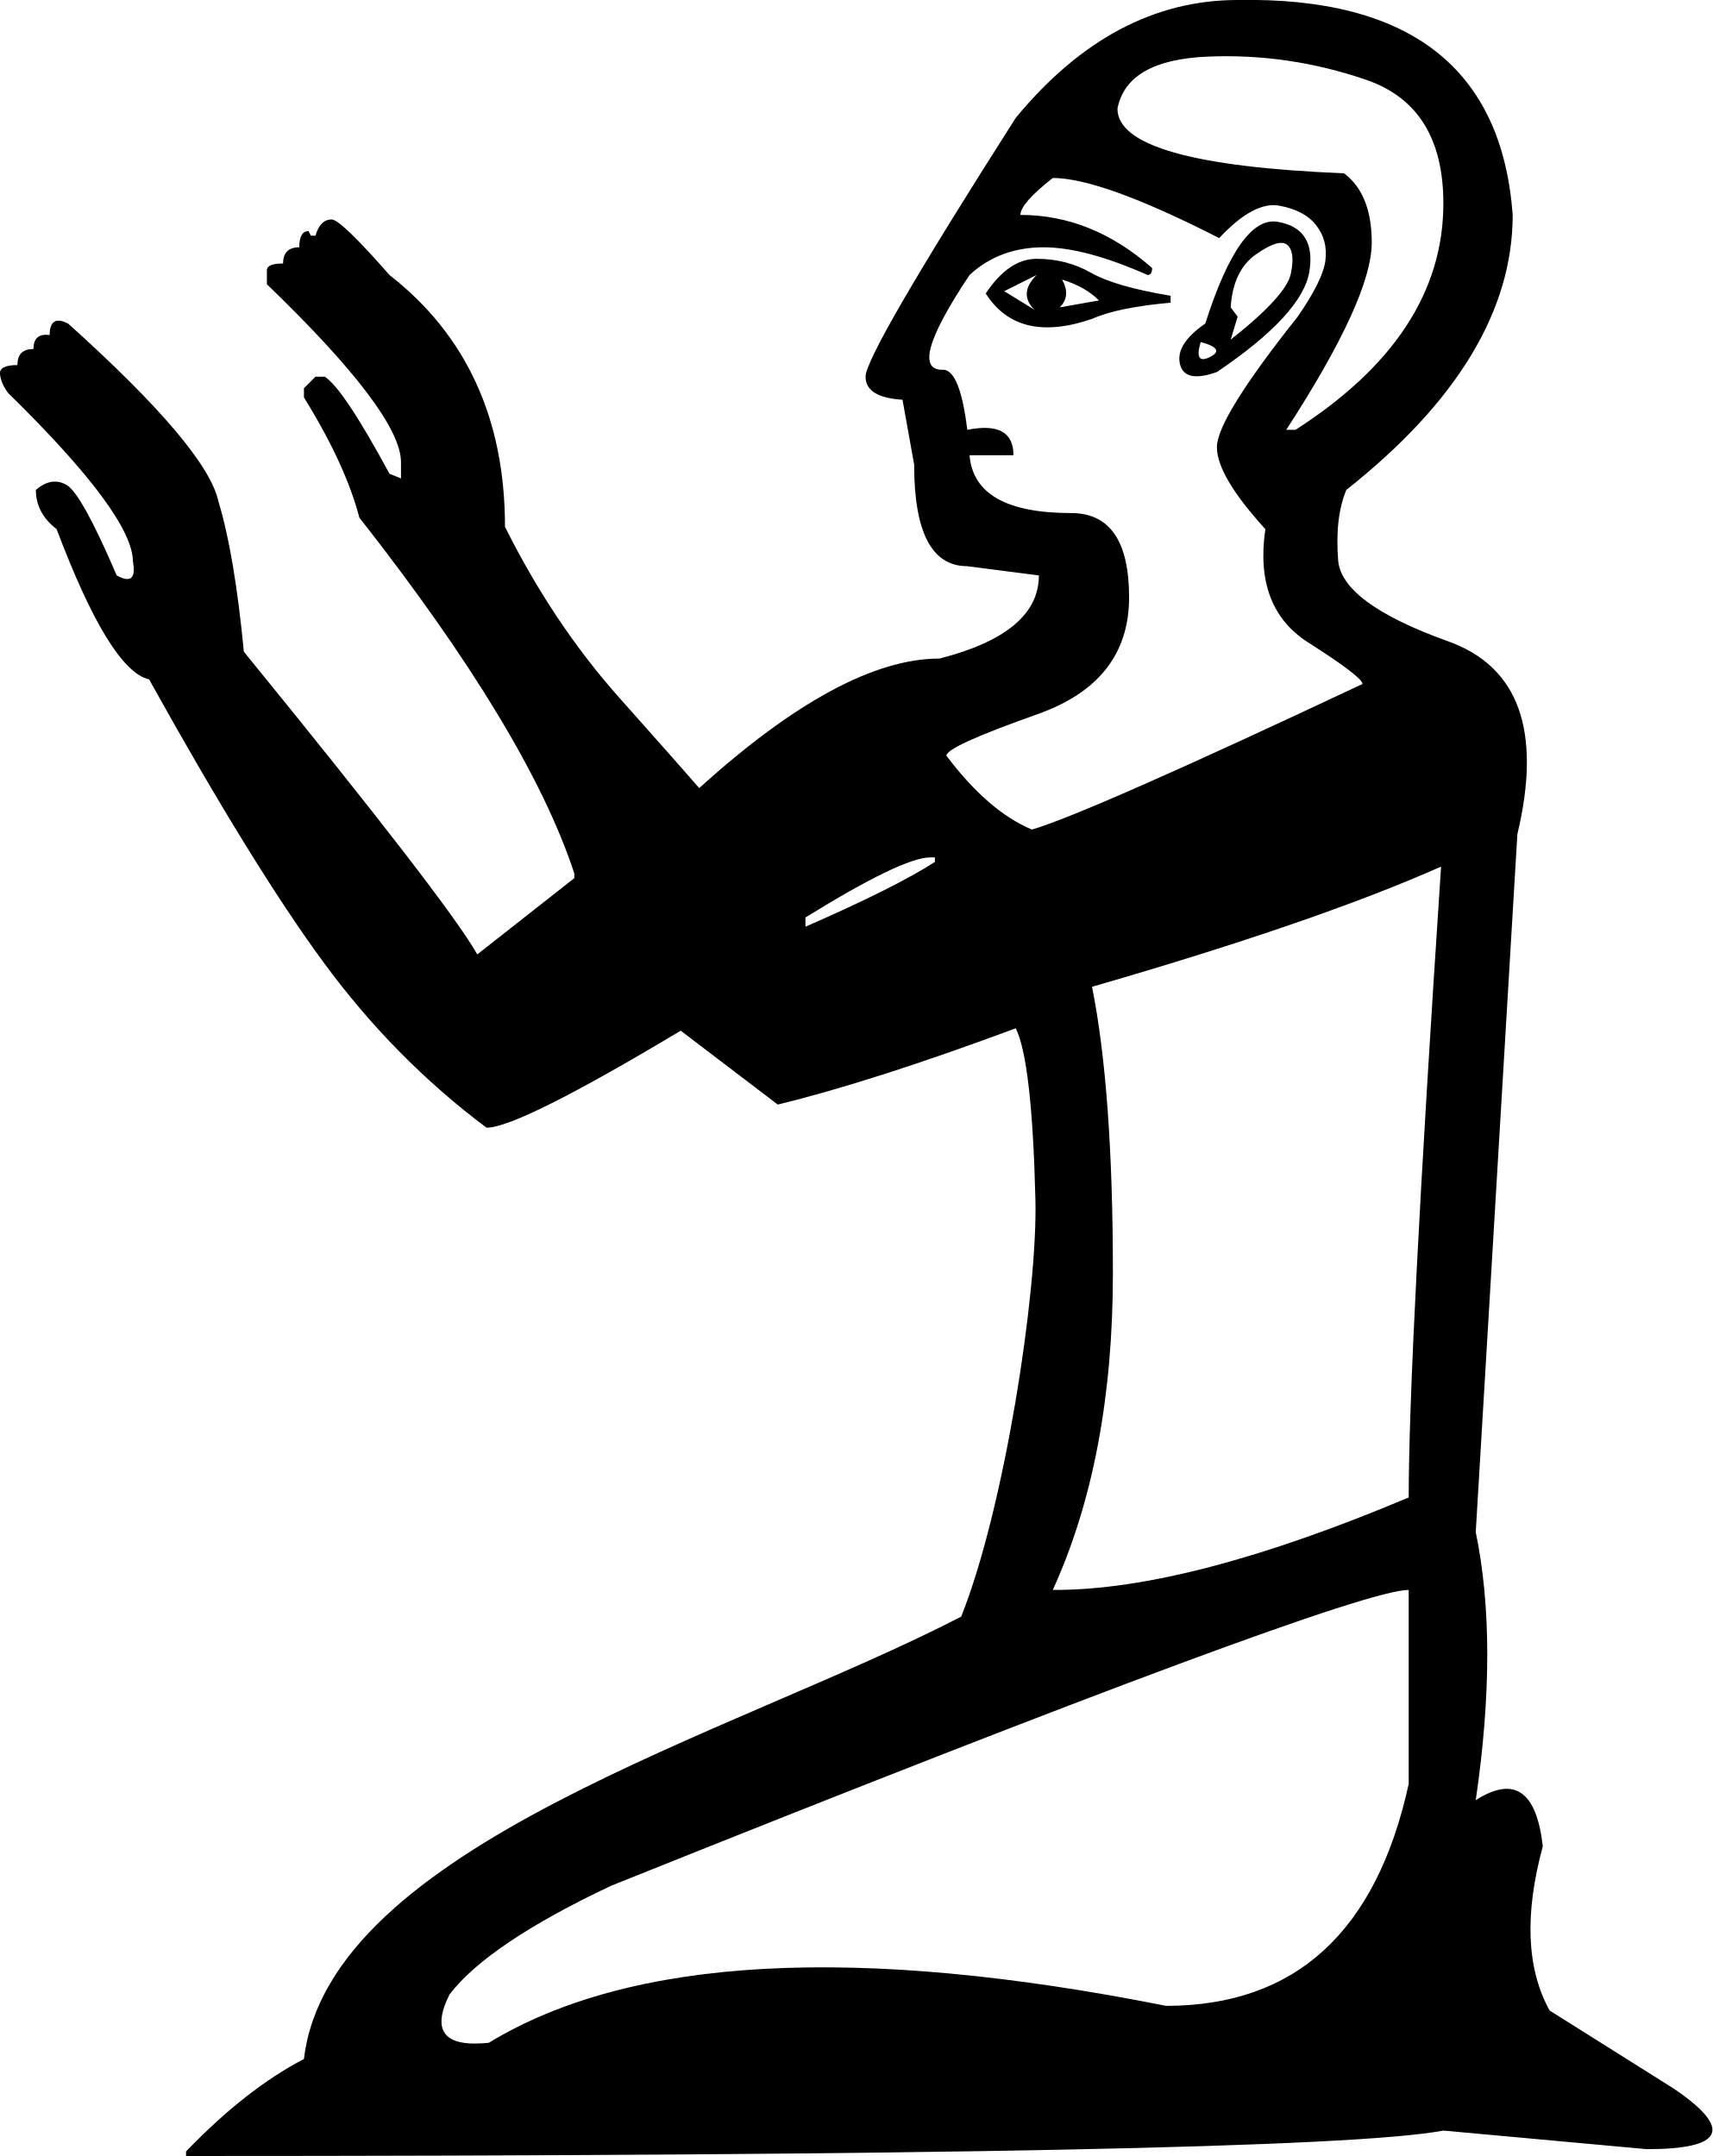
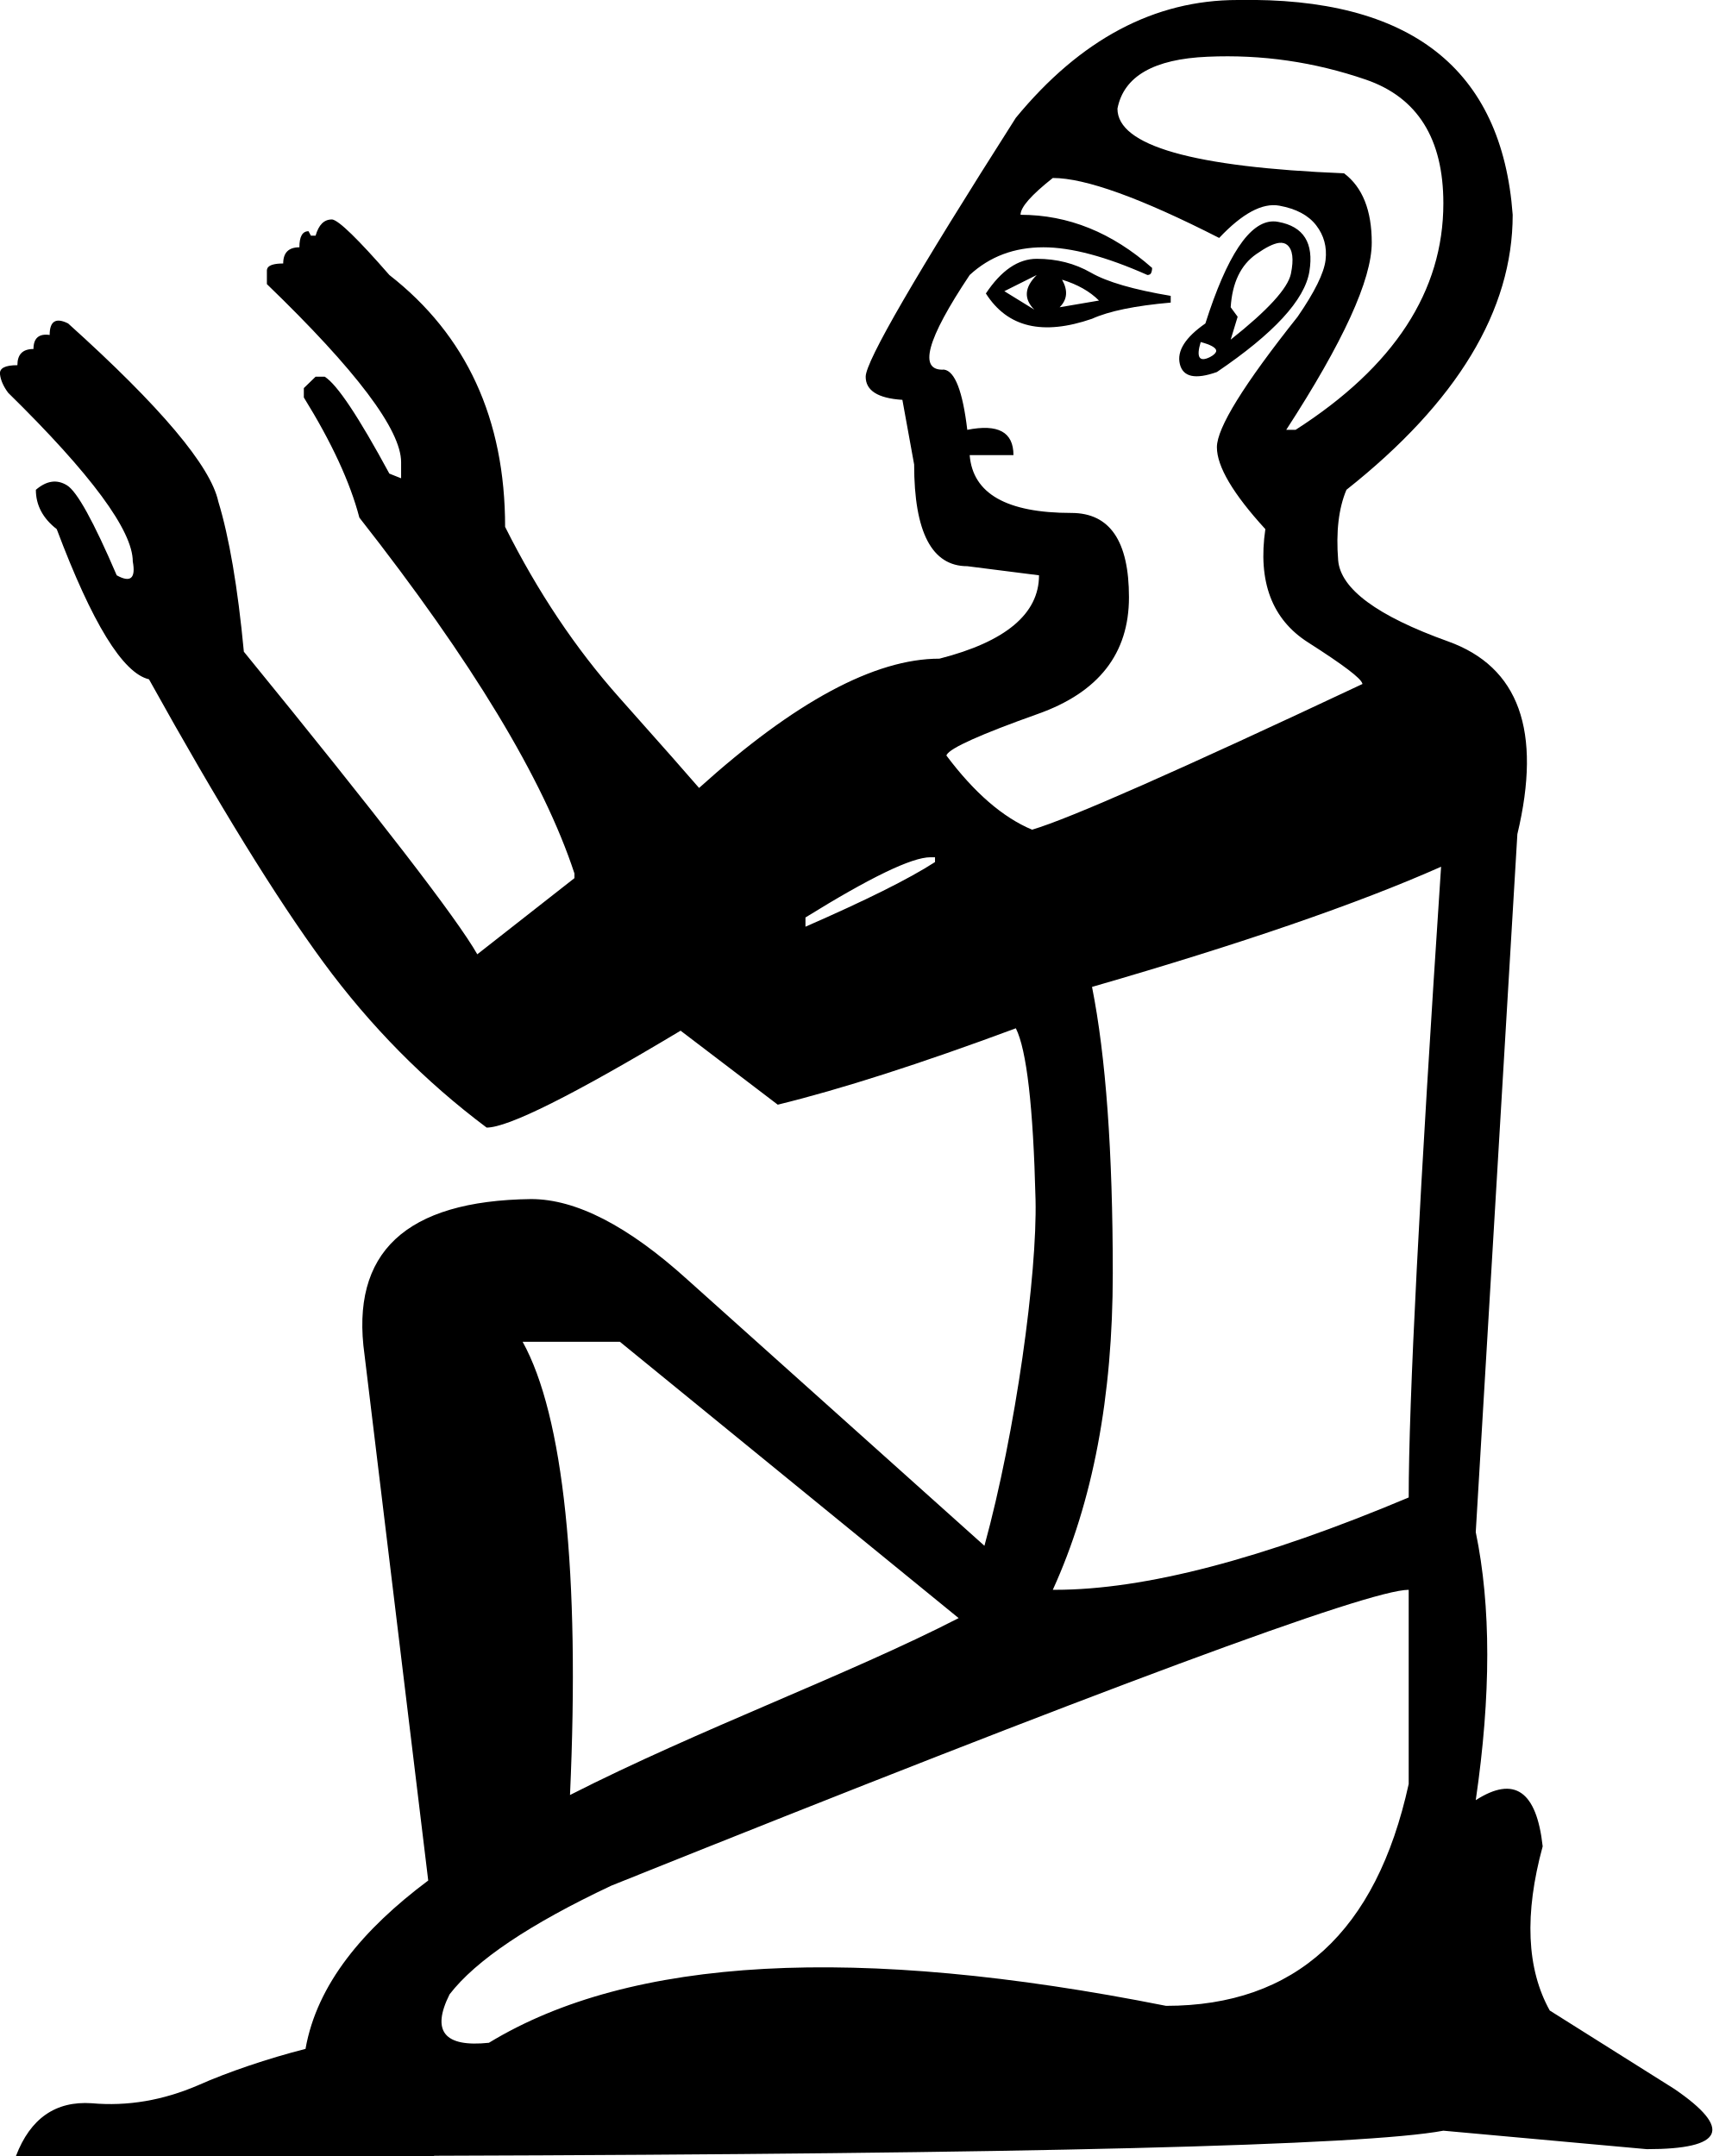
<svg xmlns="http://www.w3.org/2000/svg" width="14.276" height="17.977" id="svg4746" version="1.1">
  <defs id="defs4751">
    </defs>
-   <path style="fill:#000000; stroke:none" d="M 10.318,0 C 11.757,-0.026 12.521,0.572 12.611,1.792 C 12.611,2.588 12.149,3.353 11.224,4.085 C 11.16,4.239 11.137,4.435 11.156,4.673 C 11.176,4.91 11.481,5.135 12.072,5.347 C 12.663,5.559 12.855,6.095 12.65,6.956 L 12.303,12.775 C 12.431,13.392 12.431,14.137 12.303,15.01 C 12.624,14.805 12.81,14.933 12.862,15.395 C 12.708,15.961 12.727,16.417 12.919,16.764 L 13.96,17.419 C 14.448,17.753 14.371,17.92 13.729,17.92 L 12.033,17.765 C 11.288,17.907 7.794,17.977 1.551,17.977 L 1.551,17.939 C 1.885,17.592 2.213,17.335 2.534,17.168 C 2.744,15.39 6.107,14.465 8.013,13.48 C 8.373,12.581 8.652,10.771 8.632,10 C 8.613,9.23 8.558,8.754 8.468,8.574 C 7.672,8.87 7.01,9.082 6.484,9.21 L 5.675,8.594 C 4.775,9.133 4.236,9.403 4.056,9.403 C 3.542,9.018 3.089,8.558 2.698,8.025 C 2.306,7.492 1.821,6.705 1.243,5.665 C 1.024,5.614 0.768,5.196 0.472,4.412 C 0.356,4.323 0.299,4.213 0.299,4.085 C 0.389,4.008 0.475,3.995 0.559,4.046 C 0.642,4.098 0.78,4.348 0.973,4.798 C 1.089,4.862 1.134,4.824 1.108,4.682 C 1.108,4.425 0.761,3.956 0.067,3.276 C 0.029,3.224 0.006,3.173 0,3.121 C -0.006,3.07 0.042,3.044 0.145,3.044 C 0.145,2.954 0.189,2.91 0.279,2.91 C 0.279,2.82 0.324,2.781 0.414,2.794 C 0.414,2.678 0.466,2.646 0.568,2.698 C 1.339,3.391 1.757,3.886 1.821,4.181 C 1.911,4.477 1.981,4.894 2.033,5.434 C 3.163,6.821 3.812,7.662 3.979,7.958 L 4.788,7.322 L 4.788,7.283 C 4.531,6.5 3.934,5.511 2.996,4.316 C 2.919,4.021 2.765,3.687 2.534,3.314 L 2.534,3.237 L 2.63,3.141 L 2.707,3.141 C 2.81,3.205 2.99,3.475 3.247,3.95 L 3.343,3.989 L 3.343,3.854 C 3.343,3.584 2.971,3.089 2.225,2.37 L 2.225,2.254 C 2.225,2.216 2.27,2.197 2.36,2.197 C 2.36,2.107 2.405,2.062 2.495,2.062 C 2.495,1.972 2.521,1.927 2.572,1.927 L 2.592,1.965 L 2.63,1.965 C 2.656,1.875 2.701,1.83 2.765,1.83 C 2.816,1.83 2.977,1.985 3.247,2.293 C 3.889,2.794 4.21,3.494 4.21,4.393 C 4.48,4.933 4.798,5.408 5.164,5.819 C 5.53,6.23 5.752,6.481 5.829,6.571 C 6.625,5.851 7.293,5.491 7.833,5.491 C 8.385,5.35 8.661,5.119 8.661,4.798 L 8.064,4.721 C 7.768,4.721 7.621,4.438 7.621,3.873 L 7.524,3.333 C 7.319,3.321 7.216,3.256 7.216,3.141 C 7.216,3.012 7.633,2.293 8.468,0.983 C 9.008,0.328 9.625,0 10.318,0 z M 9.316,0.906 C 9.316,1.214 9.946,1.394 11.205,1.445 C 11.359,1.561 11.436,1.753 11.436,2.023 C 11.436,2.331 11.198,2.852 10.723,3.584 L 10.8,3.584 C 11.622,3.057 12.033,2.428 12.033,1.696 C 12.033,1.156 11.818,0.812 11.388,0.665 C 10.957,0.517 10.517,0.453 10.068,0.472 C 9.618,0.491 9.368,0.636 9.316,0.906 z M 8.218,2.447 C 8.346,2.254 8.488,2.158 8.642,2.158 C 8.809,2.158 8.96,2.197 9.095,2.274 C 9.23,2.351 9.451,2.415 9.759,2.466 L 9.759,2.524 C 9.464,2.55 9.246,2.595 9.104,2.659 C 8.693,2.8 8.398,2.73 8.218,2.447 z M 9.567,2.293 C 9.22,2.139 8.931,2.062 8.7,2.062 C 8.456,2.062 8.25,2.139 8.083,2.293 C 7.723,2.832 7.653,3.096 7.871,3.083 C 7.961,3.096 8.025,3.263 8.064,3.584 C 8.321,3.533 8.449,3.603 8.449,3.796 L 8.083,3.796 C 8.109,4.117 8.391,4.278 8.931,4.278 C 9.252,4.278 9.413,4.512 9.413,4.981 C 9.413,5.45 9.159,5.774 8.652,5.954 C 8.144,6.134 7.89,6.249 7.89,6.301 C 8.122,6.609 8.359,6.815 8.603,6.917 C 8.912,6.827 9.83,6.423 11.359,5.703 C 11.359,5.665 11.208,5.549 10.906,5.357 C 10.604,5.164 10.485,4.849 10.549,4.412 C 10.28,4.117 10.145,3.889 10.145,3.728 C 10.145,3.568 10.37,3.205 10.819,2.64 C 10.961,2.434 11.038,2.277 11.05,2.168 C 11.063,2.059 11.038,1.962 10.973,1.879 C 10.909,1.795 10.806,1.741 10.665,1.715 C 10.524,1.689 10.357,1.779 10.164,1.985 C 9.509,1.651 9.047,1.484 8.777,1.484 C 8.597,1.625 8.507,1.728 8.507,1.792 C 8.905,1.792 9.271,1.94 9.605,2.235 C 9.605,2.274 9.592,2.293 9.567,2.293 z M 10.048,2.698 C 10.241,2.094 10.443,1.811 10.655,1.85 C 10.867,1.888 10.954,2.026 10.916,2.264 C 10.877,2.502 10.62,2.781 10.145,3.102 C 9.965,3.166 9.862,3.144 9.837,3.035 C 9.811,2.926 9.881,2.813 10.048,2.698 z M 10.26,2.563 L 10.318,2.64 L 10.26,2.832 C 10.569,2.588 10.736,2.405 10.761,2.283 C 10.787,2.161 10.777,2.081 10.732,2.042 C 10.688,2.004 10.601,2.03 10.472,2.12 C 10.344,2.209 10.273,2.357 10.26,2.563 z M 8.372,2.428 L 8.623,2.582 C 8.533,2.492 8.539,2.396 8.642,2.293 L 8.372,2.428 z M 8.854,2.331 C 8.905,2.421 8.899,2.498 8.835,2.563 L 9.162,2.505 C 9.085,2.428 8.982,2.37 8.854,2.331 z M 10.01,2.852 C 9.971,2.98 9.997,3.022 10.087,2.977 C 10.177,2.932 10.151,2.89 10.01,2.852 z M 6.715,7.65 L 6.715,7.727 C 7.216,7.508 7.576,7.328 7.794,7.187 L 7.794,7.149 L 7.756,7.149 C 7.601,7.149 7.255,7.316 6.715,7.65 z M 9.104,8.228 C 9.22,8.806 9.278,9.602 9.278,10.617 C 9.278,11.645 9.111,12.524 8.777,13.257 L 8.796,13.257 C 9.541,13.257 10.524,13 11.744,12.486 C 11.744,11.689 11.834,9.936 12.014,7.226 C 11.32,7.534 10.35,7.868 9.104,8.228 z M 3.748,16.629 C 3.594,16.937 3.703,17.072 4.075,17.033 C 5.257,16.314 7.139,16.211 9.721,16.725 C 10.8,16.725 11.474,16.108 11.744,14.875 L 11.744,13.257 C 11.41,13.257 9.194,14.079 5.096,15.723 C 4.416,16.044 3.966,16.346 3.748,16.629 z" id="path4748" />
-   <path style="fill:#000000;stroke:none" d="m -10.427,0 c -1.439,-0.026 -2.203,0.572 -2.293,1.792 0,0.796 0.462,1.561 1.387,2.293 0.064,0.154 0.087,0.35 0.067,0.588 -0.019,0.238 -0.324,0.462 -0.915,0.674 -0.591,0.212 -0.784,0.748 -0.578,1.609 l 0.347,5.819 c -0.128,0.617 -0.128,1.362 0,2.235 -0.321,-0.206 -0.507,-0.077 -0.559,0.385 0.154,0.565 0.135,1.021 -0.058,1.368 l -1.04,0.655 c -0.488,0.334 -0.411,0.501 0.231,0.501 l 1.696,-0.154 c 0.745,0.141 4.239,0.212 10.482,0.212 v -0.039 c -0.334,-0.347 -0.662,-0.604 -0.983,-0.771 -0.21,-1.778 -3.573,-2.703 -5.48,-3.688 -0.36,-0.899 -0.638,-2.709 -0.619,-3.48 0.019,-0.771 0.074,-1.246 0.164,-1.426 0.796,0.295 1.458,0.507 1.985,0.636 l 0.809,-0.617 c 0.899,0.54 1.439,0.809 1.619,0.809 0.514,-0.385 0.967,-0.845 1.358,-1.378 0.392,-0.533 0.877,-1.32 1.455,-2.36 0.218,-0.051 0.475,-0.469 0.771,-1.252 0.116,-0.09 0.173,-0.199 0.173,-0.328 -0.09,-0.077 -0.177,-0.09 -0.26,-0.039 -0.084,0.051 -0.222,0.302 -0.414,0.751 -0.116,0.064 -0.161,0.026 -0.135,-0.116 0,-0.257 0.347,-0.726 1.04,-1.407 0.039,-0.051 0.061,-0.103 0.067,-0.154 0.006,-0.051 -0.042,-0.077 -0.145,-0.077 0,-0.09 -0.045,-0.135 -0.135,-0.135 0,-0.09 -0.045,-0.128 -0.135,-0.116 0,-0.116 -0.051,-0.148 -0.154,-0.096 -0.771,0.694 -1.188,1.188 -1.252,1.484 -0.09,0.295 -0.161,0.713 -0.212,1.252 -1.13,1.387 -1.779,2.229 -1.946,2.524 L -4.896,7.322 V 7.283 c 0.257,-0.784 0.854,-1.773 1.792,-2.967 0.077,-0.295 0.231,-0.629 0.462,-1.002 V 3.237 l -0.096,-0.096 h -0.077 c -0.103,0.064 -0.283,0.334 -0.54,0.809 l -0.096,0.039 V 3.854 c 0,-0.27 0.373,-0.764 1.118,-1.484 v -0.116 c 0,-0.039 -0.045,-0.058 -0.135,-0.058 0,-0.09 -0.045,-0.135 -0.135,-0.135 0,-0.09 -0.026,-0.135 -0.077,-0.135 l -0.019,0.039 h -0.039 c -0.026,-0.09 -0.071,-0.135 -0.135,-0.135 -0.051,0 -0.212,0.154 -0.482,0.462 -0.642,0.501 -0.963,1.201 -0.963,2.1 C -4.588,4.933 -4.906,5.408 -5.272,5.819 -5.638,6.23 -5.86,6.481 -5.937,6.571 -6.733,5.851 -7.401,5.491 -7.941,5.491 -8.493,5.35 -8.769,5.119 -8.769,4.798 l 0.597,-0.077 c 0.295,0 0.443,-0.283 0.443,-0.848 l 0.096,-0.54 c 0.206,-0.013 0.308,-0.077 0.308,-0.193 0,-0.128 -0.417,-0.848 -1.252,-2.158 C -9.116,0.328 -9.733,0 -10.427,0 Z m 1.002,0.906 c 0,0.308 -0.629,0.488 -1.888,0.54 -0.154,0.116 -0.231,0.308 -0.231,0.578 0,0.308 0.238,0.829 0.713,1.561 h -0.077 c -0.822,-0.527 -1.233,-1.156 -1.233,-1.888 0,-0.54 0.215,-0.883 0.645,-1.031 0.43,-0.148 0.87,-0.212 1.32,-0.193 0.45,0.019 0.7,0.164 0.751,0.434 z m 1.098,1.541 C -8.455,2.254 -8.596,2.158 -8.75,2.158 c -0.167,0 -0.318,0.039 -0.453,0.116 -0.135,0.077 -0.356,0.141 -0.665,0.193 v 0.058 c 0.295,0.026 0.514,0.071 0.655,0.135 0.411,0.141 0.707,0.071 0.886,-0.212 z M -9.675,2.293 c 0.347,-0.154 0.636,-0.231 0.867,-0.231 0.244,0 0.45,0.077 0.617,0.231 0.36,0.54 0.43,0.803 0.212,0.79 -0.09,0.013 -0.154,0.18 -0.193,0.501 -0.257,-0.051 -0.385,0.019 -0.385,0.212 h 0.366 c -0.026,0.321 -0.308,0.482 -0.848,0.482 -0.321,0 -0.482,0.234 -0.482,0.703 0,0.469 0.254,0.793 0.761,0.973 0.507,0.18 0.761,0.295 0.761,0.347 -0.231,0.308 -0.469,0.514 -0.713,0.617 -0.308,-0.09 -1.227,-0.495 -2.755,-1.214 0,-0.039 0.151,-0.154 0.453,-0.347 0.302,-0.193 0.421,-0.507 0.356,-0.944 0.27,-0.295 0.405,-0.523 0.405,-0.684 0,-0.161 -0.225,-0.523 -0.674,-1.089 -0.141,-0.206 -0.218,-0.363 -0.231,-0.472 -0.013,-0.109 0.013,-0.206 0.077,-0.289 0.064,-0.083 0.167,-0.138 0.308,-0.164 0.141,-0.026 0.308,0.064 0.501,0.27 0.655,-0.334 1.118,-0.501 1.387,-0.501 0.18,0.141 0.27,0.244 0.27,0.308 -0.398,0 -0.764,0.148 -1.098,0.443 0,0.039 0.013,0.058 0.039,0.058 z m -0.482,0.405 c -0.193,-0.604 -0.395,-0.886 -0.607,-0.848 -0.212,0.039 -0.299,0.177 -0.26,0.414 0.039,0.238 0.295,0.517 0.771,0.838 0.18,0.064 0.283,0.042 0.308,-0.067 0.026,-0.109 -0.045,-0.222 -0.212,-0.337 z m -0.212,-0.135 -0.058,0.077 0.058,0.193 c -0.308,-0.244 -0.475,-0.427 -0.501,-0.549 -0.026,-0.122 -0.016,-0.202 0.029,-0.241 0.045,-0.039 0.132,-0.013 0.26,0.077 0.128,0.09 0.199,0.238 0.212,0.443 z M -8.48,2.428 -8.731,2.582 C -8.641,2.492 -8.647,2.396 -8.75,2.293 Z M -8.962,2.331 C -9.014,2.421 -9.007,2.498 -8.943,2.563 L -9.27,2.505 c 0.077,-0.077 0.18,-0.135 0.308,-0.173 z m -1.156,0.52 c 0.039,0.128 0.013,0.17 -0.077,0.125 -0.09,-0.045 -0.064,-0.087 0.077,-0.125 z m 3.295,4.798 V 7.727 C -7.324,7.508 -7.684,7.328 -7.902,7.187 V 7.149 h 0.039 c 0.154,0 0.501,0.167 1.04,0.501 z m -2.389,0.578 c -0.116,0.578 -0.173,1.374 -0.173,2.389 0,1.028 0.167,1.908 0.501,2.64 h -0.019 c -0.745,0 -1.728,-0.257 -2.948,-0.771 0,-0.796 -0.09,-2.55 -0.27,-5.26 0.694,0.308 1.664,0.642 2.91,1.002 z m 5.357,8.401 c 0.154,0.308 0.045,0.443 -0.328,0.405 -1.182,-0.719 -3.064,-0.822 -5.646,-0.308 -1.079,0 -1.753,-0.617 -2.023,-1.85 V 13.257 c 0.334,0 2.55,0.822 6.648,2.466 0.681,0.321 1.13,0.623 1.349,0.906 z" id="path1" />
+   <path id="path4748" style="fill:#000000; stroke:none" d="M 10.318 0 C 9.625 0 9.008 0.327 8.469 0.982 C 7.634 2.293 7.217 3.012 7.217 3.141 C 7.217 3.256 7.318 3.321 7.523 3.334 L 7.621 3.873 C 7.621 4.438 7.769 4.721 8.064 4.721 L 8.662 4.797 C 8.662 5.118 8.384 5.351 7.832 5.492 C 7.293 5.492 6.625 5.851 5.828 6.57 C 5.751 6.48 5.53 6.229 5.164 5.818 C 4.798 5.407 4.481 4.932 4.211 4.393 C 4.211 3.493 3.888 2.794 3.246 2.293 C 2.985 1.994 2.826 1.839 2.77 1.83 L 2.768 1.83 L 2.766 1.83 C 2.701 1.83 2.657 1.875 2.631 1.965 L 2.592 1.965 L 2.572 1.928 C 2.521 1.928 2.496 1.973 2.496 2.062 C 2.406 2.062 2.361 2.107 2.361 2.197 C 2.291 2.197 2.248 2.209 2.232 2.232 C 2.232 2.233 2.229 2.237 2.229 2.238 C 2.227 2.242 2.225 2.249 2.225 2.254 L 2.225 2.369 C 2.97 3.088 3.344 3.584 3.344 3.854 L 3.344 3.988 L 3.246 3.949 C 2.989 3.474 2.81 3.205 2.707 3.141 L 2.631 3.141 L 2.533 3.236 L 2.533 3.314 C 2.764 3.687 2.919 4.021 2.996 4.316 C 3.934 5.511 4.532 6.5 4.789 7.283 L 4.789 7.322 L 3.979 7.957 C 3.812 7.662 3.164 6.821 2.033 5.434 C 1.982 4.894 1.91 4.477 1.82 4.182 C 1.756 3.886 1.339 3.391 0.568 2.697 C 0.466 2.646 0.414 2.677 0.414 2.793 C 0.324 2.78 0.279 2.82 0.279 2.91 C 0.189 2.91 0.145 2.955 0.145 3.045 C 0.042 3.045 -0.006 3.07 0 3.121 C 0.006 3.172 0.03 3.224 0.068 3.275 C 0.762 3.956 1.107 4.425 1.107 4.682 C 1.133 4.823 1.088 4.861 0.973 4.797 C 0.78 4.347 0.642 4.098 0.559 4.047 C 0.475 3.995 0.389 4.007 0.299 4.084 C 0.299 4.212 0.357 4.322 0.473 4.412 C 0.768 5.196 1.024 5.613 1.242 5.664 C 1.82 6.705 2.305 7.492 2.697 8.025 C 3.089 8.558 3.543 9.017 4.057 9.402 C 4.236 9.402 4.775 9.133 5.674 8.594 L 6.484 9.211 C 7.011 9.082 7.672 8.87 8.469 8.574 C 8.559 8.754 8.614 9.229 8.633 10 C 8.648 10.626 8.468 11.937 8.207 12.889 L 5.729 10.668 C 5.235 10.221 4.801 9.998 4.428 9.998 C 3.381 10.011 2.919 10.444 3.039 11.297 L 3.57 15.68 C 3.027 16.086 2.642 16.545 2.547 17.084 C 2.235 17.163 1.894 17.279 1.652 17.387 C 1.359 17.513 1.064 17.564 0.764 17.537 C 0.464 17.517 0.253 17.663 0.133 17.977 L 1.551 17.977 L 3.619 17.977 L 3.619 17.975 C 8.57 17.96 11.375 17.89 12.033 17.766 L 13.729 17.92 C 14.371 17.92 14.447 17.752 13.959 17.418 L 12.92 16.764 C 12.727 16.417 12.707 15.96 12.861 15.395 C 12.81 14.932 12.624 14.804 12.303 15.01 C 12.431 14.136 12.431 13.392 12.303 12.775 L 12.65 6.955 C 12.856 6.094 12.663 5.56 12.072 5.348 C 11.481 5.136 11.176 4.91 11.156 4.672 C 11.137 4.434 11.16 4.238 11.225 4.084 C 12.149 3.352 12.611 2.587 12.611 1.791 C 12.521 0.571 11.757 -0.026 10.318 0 z M 10.068 0.473 C 10.518 0.453 10.956 0.516 11.387 0.664 C 11.817 0.812 12.033 1.156 12.033 1.695 C 12.033 2.428 11.623 3.057 10.801 3.584 L 10.723 3.584 C 11.198 2.852 11.436 2.332 11.436 2.023 C 11.436 1.754 11.359 1.561 11.205 1.445 C 9.946 1.394 9.316 1.215 9.316 0.906 C 9.368 0.636 9.619 0.492 10.068 0.473 z M 8.777 1.484 C 9.047 1.484 9.509 1.65 10.164 1.984 C 10.357 1.779 10.525 1.689 10.666 1.715 C 10.807 1.741 10.908 1.795 10.973 1.879 C 11.037 1.962 11.064 2.059 11.051 2.168 C 11.038 2.277 10.96 2.435 10.818 2.641 C 10.369 3.206 10.145 3.568 10.145 3.729 C 10.145 3.889 10.279 4.117 10.549 4.412 C 10.485 4.849 10.604 5.165 10.906 5.357 C 11.199 5.544 11.348 5.657 11.357 5.699 L 11.359 5.701 L 11.359 5.703 C 9.831 6.422 8.912 6.828 8.604 6.918 C 8.359 6.815 8.122 6.609 7.891 6.301 C 7.891 6.3 7.89 6.296 7.891 6.295 L 7.893 6.293 C 7.922 6.237 8.177 6.122 8.652 5.953 C 9.16 5.773 9.412 5.449 9.412 4.98 C 9.412 4.512 9.253 4.277 8.932 4.277 C 8.392 4.277 8.11 4.116 8.084 3.795 L 8.449 3.795 C 8.449 3.602 8.321 3.533 8.064 3.584 C 8.026 3.263 7.961 3.095 7.871 3.082 C 7.653 3.095 7.724 2.832 8.084 2.293 C 8.251 2.139 8.455 2.062 8.699 2.062 C 8.93 2.062 9.22 2.139 9.566 2.293 C 9.574 2.293 9.582 2.291 9.588 2.287 C 9.589 2.286 9.593 2.282 9.594 2.281 C 9.6 2.272 9.605 2.254 9.605 2.234 C 9.271 1.939 8.906 1.791 8.508 1.791 C 8.508 1.727 8.598 1.626 8.777 1.484 z M 10.615 1.846 C 10.418 1.847 10.229 2.131 10.049 2.697 C 9.882 2.813 9.81 2.926 9.836 3.035 C 9.862 3.144 9.965 3.166 10.145 3.102 C 10.62 2.78 10.877 2.501 10.916 2.264 C 10.955 2.026 10.868 1.888 10.656 1.85 C 10.643 1.847 10.628 1.846 10.615 1.846 z M 10.664 2.025 C 10.693 2.022 10.716 2.029 10.732 2.043 C 10.777 2.082 10.787 2.161 10.762 2.283 C 10.736 2.405 10.568 2.588 10.26 2.832 L 10.318 2.641 L 10.26 2.562 C 10.273 2.357 10.344 2.209 10.473 2.119 C 10.553 2.063 10.616 2.031 10.664 2.025 z M 8.643 2.158 C 8.488 2.158 8.347 2.255 8.219 2.447 C 8.399 2.73 8.692 2.8 9.104 2.658 C 9.245 2.594 9.464 2.549 9.76 2.523 L 9.76 2.467 C 9.451 2.415 9.229 2.351 9.094 2.273 C 8.959 2.196 8.81 2.158 8.643 2.158 z M 8.643 2.293 C 8.54 2.396 8.533 2.492 8.623 2.582 L 8.373 2.428 L 8.643 2.293 z M 8.854 2.332 C 8.982 2.371 9.085 2.429 9.162 2.506 L 8.834 2.562 C 8.898 2.498 8.905 2.422 8.854 2.332 z M 10.01 2.852 C 10.089 2.873 10.132 2.896 10.139 2.92 L 10.139 2.922 L 10.139 2.924 L 10.139 2.926 L 10.139 2.928 L 10.139 2.93 C 10.135 2.944 10.119 2.961 10.088 2.977 C 9.998 3.022 9.971 2.98 10.01 2.852 z M 7.756 7.148 L 7.795 7.148 L 7.795 7.188 C 7.577 7.329 7.216 7.508 6.715 7.727 L 6.715 7.65 C 7.254 7.316 7.602 7.148 7.756 7.148 z M 12.014 7.227 C 11.834 9.937 11.744 11.69 11.744 12.486 C 10.524 13 9.542 13.256 8.797 13.256 L 8.777 13.256 C 9.111 12.524 9.277 11.645 9.277 10.617 C 9.277 9.602 9.219 8.807 9.104 8.229 C 10.35 7.869 11.32 7.535 12.014 7.227 z M 4.357 11.188 L 5.168 11.188 L 7.992 13.492 C 7.074 13.964 5.824 14.421 4.752 14.967 C 4.836 13.119 4.698 11.803 4.357 11.188 z M 11.744 13.256 L 11.744 14.875 C 11.474 16.108 10.8 16.725 9.721 16.725 C 7.139 16.211 5.258 16.314 4.076 17.033 C 3.704 17.072 3.594 16.937 3.748 16.629 C 3.966 16.346 4.415 16.044 5.096 15.723 C 9.193 14.078 11.41 13.256 11.744 13.256 z " />
+   <path id="path2" style="fill:#000000;stroke:none" d="m -10.427,0 c 0.694,0 1.31,0.327 1.85,0.982 0.835,1.31 1.252,2.03 1.252,2.158 0,0.116 -0.101,0.181 -0.307,0.193 l -0.098,0.539 c 1e-7,0.565 -0.148,0.848 -0.443,0.848 l -0.598,0.076 c 0,0.321 0.278,0.554 0.83,0.695 0.54,0 1.207,0.359 2.004,1.078 0.077,-0.09 0.298,-0.341 0.664,-0.752 0.366,-0.411 0.683,-0.886 0.953,-1.426 0,-0.899 0.323,-1.599 0.965,-2.1 0.261,-0.299 0.42,-0.454 0.477,-0.463 h 0.002 0.002 c 0.064,0 0.109,0.045 0.135,0.135 h 0.039 l 0.02,-0.037 c 0.051,0 0.076,0.045 0.076,0.135 0.09,0 0.135,0.045 0.135,0.135 0.07,0 0.114,0.012 0.129,0.035 5.27e-4,9.784e-4 0.004,0.005 0.004,0.006 0.001,0.004 0.004,0.011 0.004,0.016 v 0.115 c -0.745,0.719 -1.119,1.215 -1.119,1.484 v 0.135 l 0.098,-0.039 c 0.257,-0.475 0.436,-0.744 0.539,-0.809 h 0.076 l 0.098,0.096 v 0.078 c -0.231,0.373 -0.386,0.707 -0.463,1.002 -0.938,1.195 -1.536,2.183 -1.793,2.967 v 0.039 l 0.811,0.635 c 0.167,-0.295 0.815,-1.136 1.945,-2.523 0.051,-0.54 0.123,-0.957 0.213,-1.252 0.064,-0.295 0.481,-0.791 1.252,-1.484 0.103,-0.051 0.154,-0.02 0.154,0.096 0.09,-0.013 0.135,0.027 0.135,0.117 0.09,1e-7 0.135,0.045 0.135,0.135 0.103,0 0.151,0.025 0.145,0.076 -0.006,0.051 -0.03,0.103 -0.068,0.154 -0.694,0.681 -1.039,1.149 -1.039,1.406 -0.026,0.141 0.019,0.179 0.135,0.115 0.193,-0.45 0.331,-0.699 0.414,-0.75 0.084,-0.051 0.17,-0.04 0.26,0.037 0,0.128 -0.058,0.238 -0.174,0.328 -0.295,0.784 -0.551,1.201 -0.77,1.252 -0.578,1.04 -1.063,1.828 -1.455,2.361 -0.392,0.533 -0.846,0.992 -1.359,1.377 -0.18,-10e-8 -0.718,-0.269 -1.617,-0.809 l -0.811,0.617 C -7.119,9.082 -7.78,8.87 -8.577,8.574 -8.667,8.754 -8.722,9.229 -8.741,10 c -0.016,0.626 0.165,1.937 0.426,2.889 l 2.479,-2.221 c 0.493,-0.447 0.927,-0.67 1.301,-0.67 1.047,0.013 1.509,0.445 1.389,1.299 l -0.531,4.383 c 0.544,0.407 0.928,0.866 1.023,1.404 0.311,0.08 0.653,0.195 0.895,0.303 0.293,0.127 0.589,0.177 0.889,0.15 0.3,-0.02 0.511,0.126 0.631,0.439 h -1.418 -2.068 v -0.002 c -4.951,-0.014 -7.756,-0.084 -8.414,-0.209 l -1.695,0.154 c -0.642,0 -0.719,-0.168 -0.23,-0.502 l 1.039,-0.654 c 0.193,-0.347 0.213,-0.804 0.059,-1.369 0.051,-0.462 0.237,-0.59 0.559,-0.385 -0.128,-0.874 -0.128,-1.618 0,-2.234 l -0.348,-5.82 c -0.206,-0.861 -0.013,-1.395 0.578,-1.607 0.591,-0.212 0.897,-0.438 0.916,-0.676 0.019,-0.238 -0.004,-0.434 -0.068,-0.588 C -12.258,3.352 -12.719,2.587 -12.719,1.791 -12.63,0.571 -11.865,-0.026 -10.427,0 Z m 0.25,0.473 c -0.45,-0.019 -0.888,0.044 -1.318,0.191 -0.43,0.148 -0.646,0.492 -0.646,1.031 0,0.732 0.41,1.362 1.232,1.889 h 0.078 c -0.475,-0.732 -0.713,-1.252 -0.713,-1.561 0,-0.27 0.076,-0.463 0.23,-0.578 1.259,-0.051 1.889,-0.231 1.889,-0.539 -0.051,-0.27 -0.302,-0.414 -0.752,-0.434 z M -8.886,1.484 c -0.27,0 -0.732,0.166 -1.387,0.5 -0.193,-0.206 -0.361,-0.295 -0.502,-0.27 -0.141,0.026 -0.242,0.081 -0.307,0.164 -0.064,0.083 -0.091,0.18 -0.078,0.289 0.013,0.109 0.091,0.267 0.232,0.473 0.45,0.565 0.674,0.927 0.674,1.088 0,0.161 -0.135,0.388 -0.404,0.684 0.064,0.437 -0.056,0.753 -0.357,0.945 -0.292,0.187 -0.442,0.3 -0.451,0.342 l -0.002,0.002 v 0.002 c 1.529,0.719 2.448,1.125 2.756,1.215 0.244,-0.103 0.482,-0.309 0.713,-0.617 -1.239e-4,-8.342e-4 2.478e-4,-0.005 0,-0.006 l -0.002,-0.002 C -8.03,6.237 -8.285,6.122 -8.761,5.953 -9.268,5.773 -9.52,5.449 -9.52,4.98 c 0,-0.469 0.159,-0.703 0.48,-0.703 0.54,-10e-8 0.822,-0.161 0.848,-0.482 h -0.365 c 10e-8,-0.193 0.128,-0.262 0.385,-0.211 0.039,-0.321 0.103,-0.489 0.193,-0.502 0.218,0.013 0.147,-0.25 -0.213,-0.789 C -8.359,2.139 -8.563,2.062 -8.807,2.062 c -0.231,0 -0.52,0.076 -0.867,0.23 -0.008,0 -0.016,-0.002 -0.021,-0.006 -10e-4,-9.032e-4 -0.005,-0.005 -0.006,-0.006 -0.006,-0.01 -0.012,-0.028 -0.012,-0.047 0.334,-0.295 0.699,-0.443 1.098,-0.443 0,-0.064 -0.09,-0.165 -0.27,-0.307 z m -1.838,0.361 c 0.198,0.002 0.386,0.286 0.566,0.852 0.167,0.116 0.239,0.229 0.213,0.338 -0.026,0.109 -0.129,0.131 -0.309,0.066 -0.475,-0.321 -0.733,-0.6 -0.771,-0.838 -0.039,-0.238 0.048,-0.376 0.26,-0.414 0.013,-0.002 0.028,-0.004 0.041,-0.004 z m -0.049,0.18 c -0.029,-0.004 -0.051,0.003 -0.068,0.018 -0.045,0.039 -0.055,0.118 -0.029,0.24 0.026,0.122 0.194,0.305 0.502,0.549 l -0.059,-0.191 0.059,-0.078 c -0.013,-0.206 -0.084,-0.353 -0.213,-0.443 -0.08,-0.056 -0.144,-0.088 -0.191,-0.094 z m 2.021,0.133 c 0.154,0 0.295,0.096 0.424,0.289 C -8.507,2.73 -8.801,2.8 -9.212,2.658 -9.353,2.594 -9.572,2.549 -9.868,2.523 v -0.057 c 0.308,-0.051 0.531,-0.116 0.666,-0.193 0.135,-0.077 0.284,-0.115 0.451,-0.115 z m 0,0.135 c 0.103,0.103 0.109,0.199 0.02,0.289 l 0.25,-0.154 z m -0.211,0.039 c -0.128,0.039 -0.232,0.097 -0.309,0.174 L -8.942,2.562 C -9.006,2.498 -9.013,2.422 -8.962,2.332 Z m -1.156,0.52 c -0.079,0.022 -0.123,0.045 -0.129,0.068 v 0.002 0.002 0.002 0.002 0.002 c 0.004,0.015 0.02,0.031 0.051,0.047 0.09,0.045 0.117,0.003 0.078,-0.125 z m 2.254,4.297 H -7.903 V 7.188 c 0.218,0.141 0.579,0.321 1.08,0.539 V 7.65 C -7.363,7.316 -7.71,7.148 -7.864,7.148 Z m -4.258,0.078 c 0.18,2.71 0.27,4.463 0.27,5.26 1.22,0.514 2.202,0.77 2.947,0.77 h 0.02 C -9.22,12.524 -9.386,11.645 -9.386,10.617 c 0,-1.015 0.058,-1.811 0.174,-2.389 C -10.458,7.869 -11.428,7.535 -12.122,7.227 Z m 7.656,3.961 h -0.811 l -2.824,2.305 c 0.918,0.472 2.168,0.928 3.24,1.475 -0.084,-1.847 0.054,-3.164 0.395,-3.779 z m -7.387,2.068 V 14.875 c 0.27,1.233 0.944,1.85 2.023,1.85 2.582,-0.514 4.463,-0.411 5.645,0.309 0.373,0.039 0.482,-0.096 0.328,-0.404 -0.218,-0.283 -0.667,-0.585 -1.348,-0.906 -4.098,-1.644 -6.314,-2.467 -6.648,-2.467 z" />
</svg>
